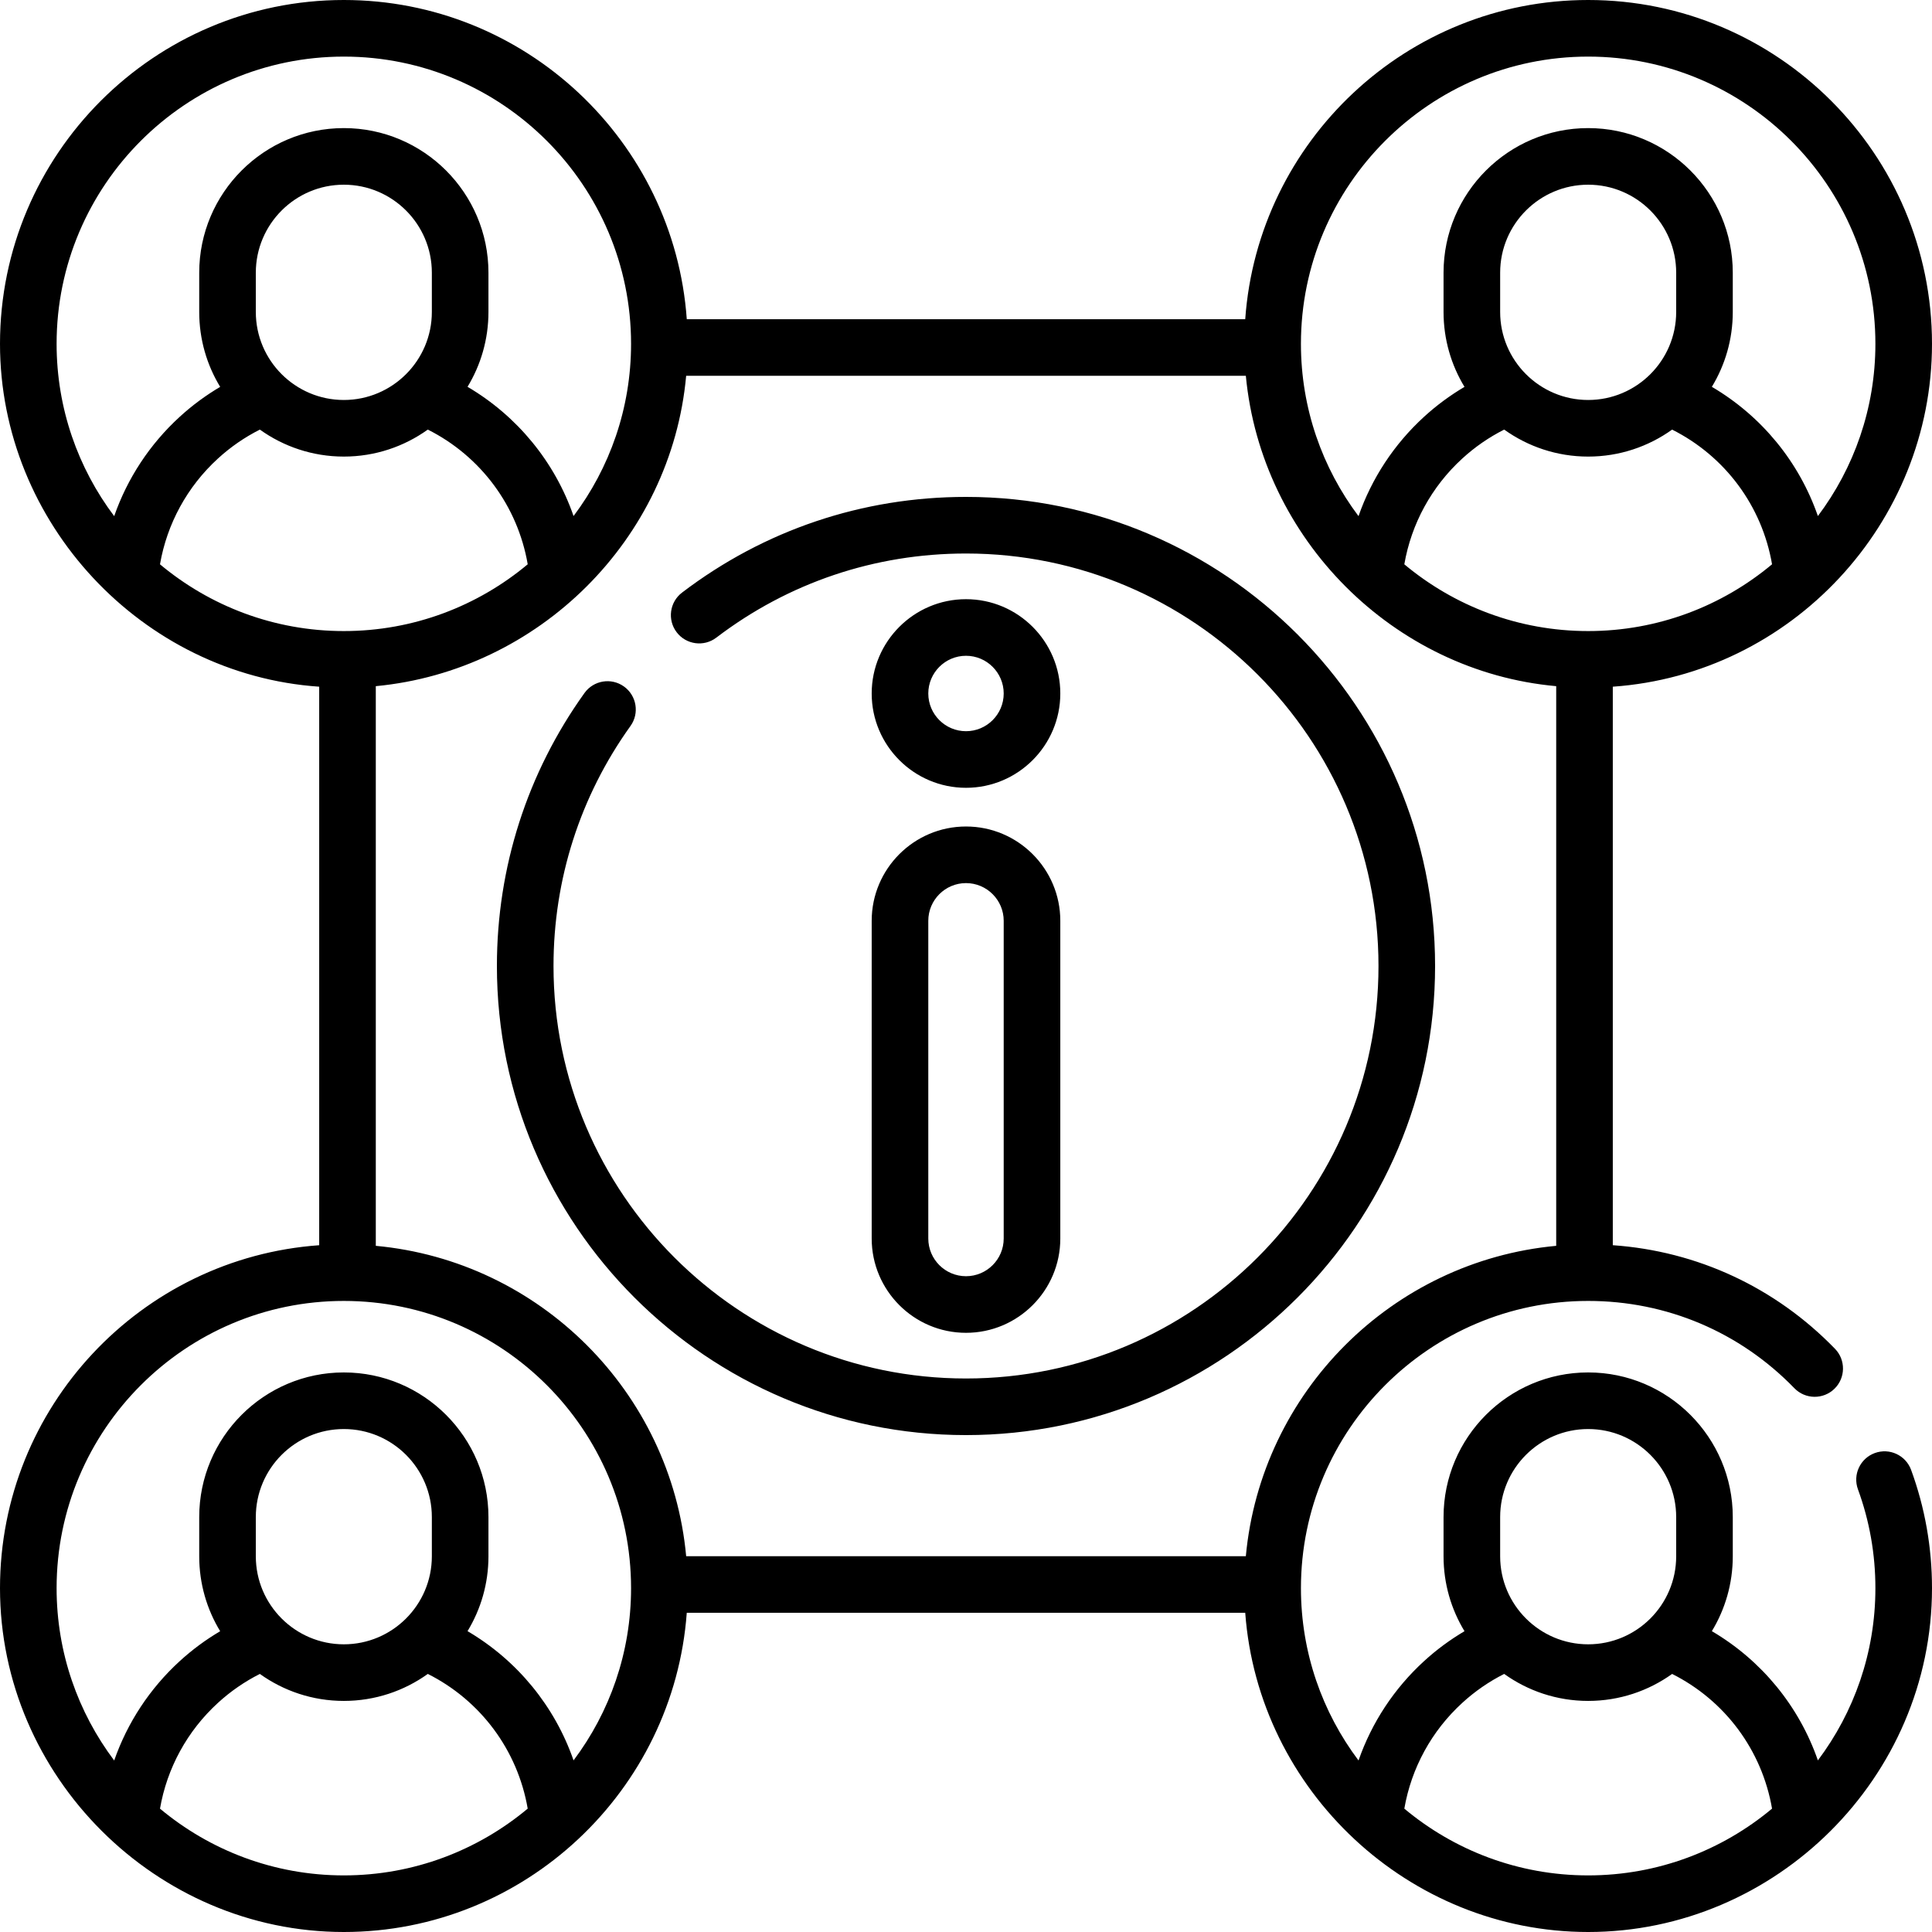
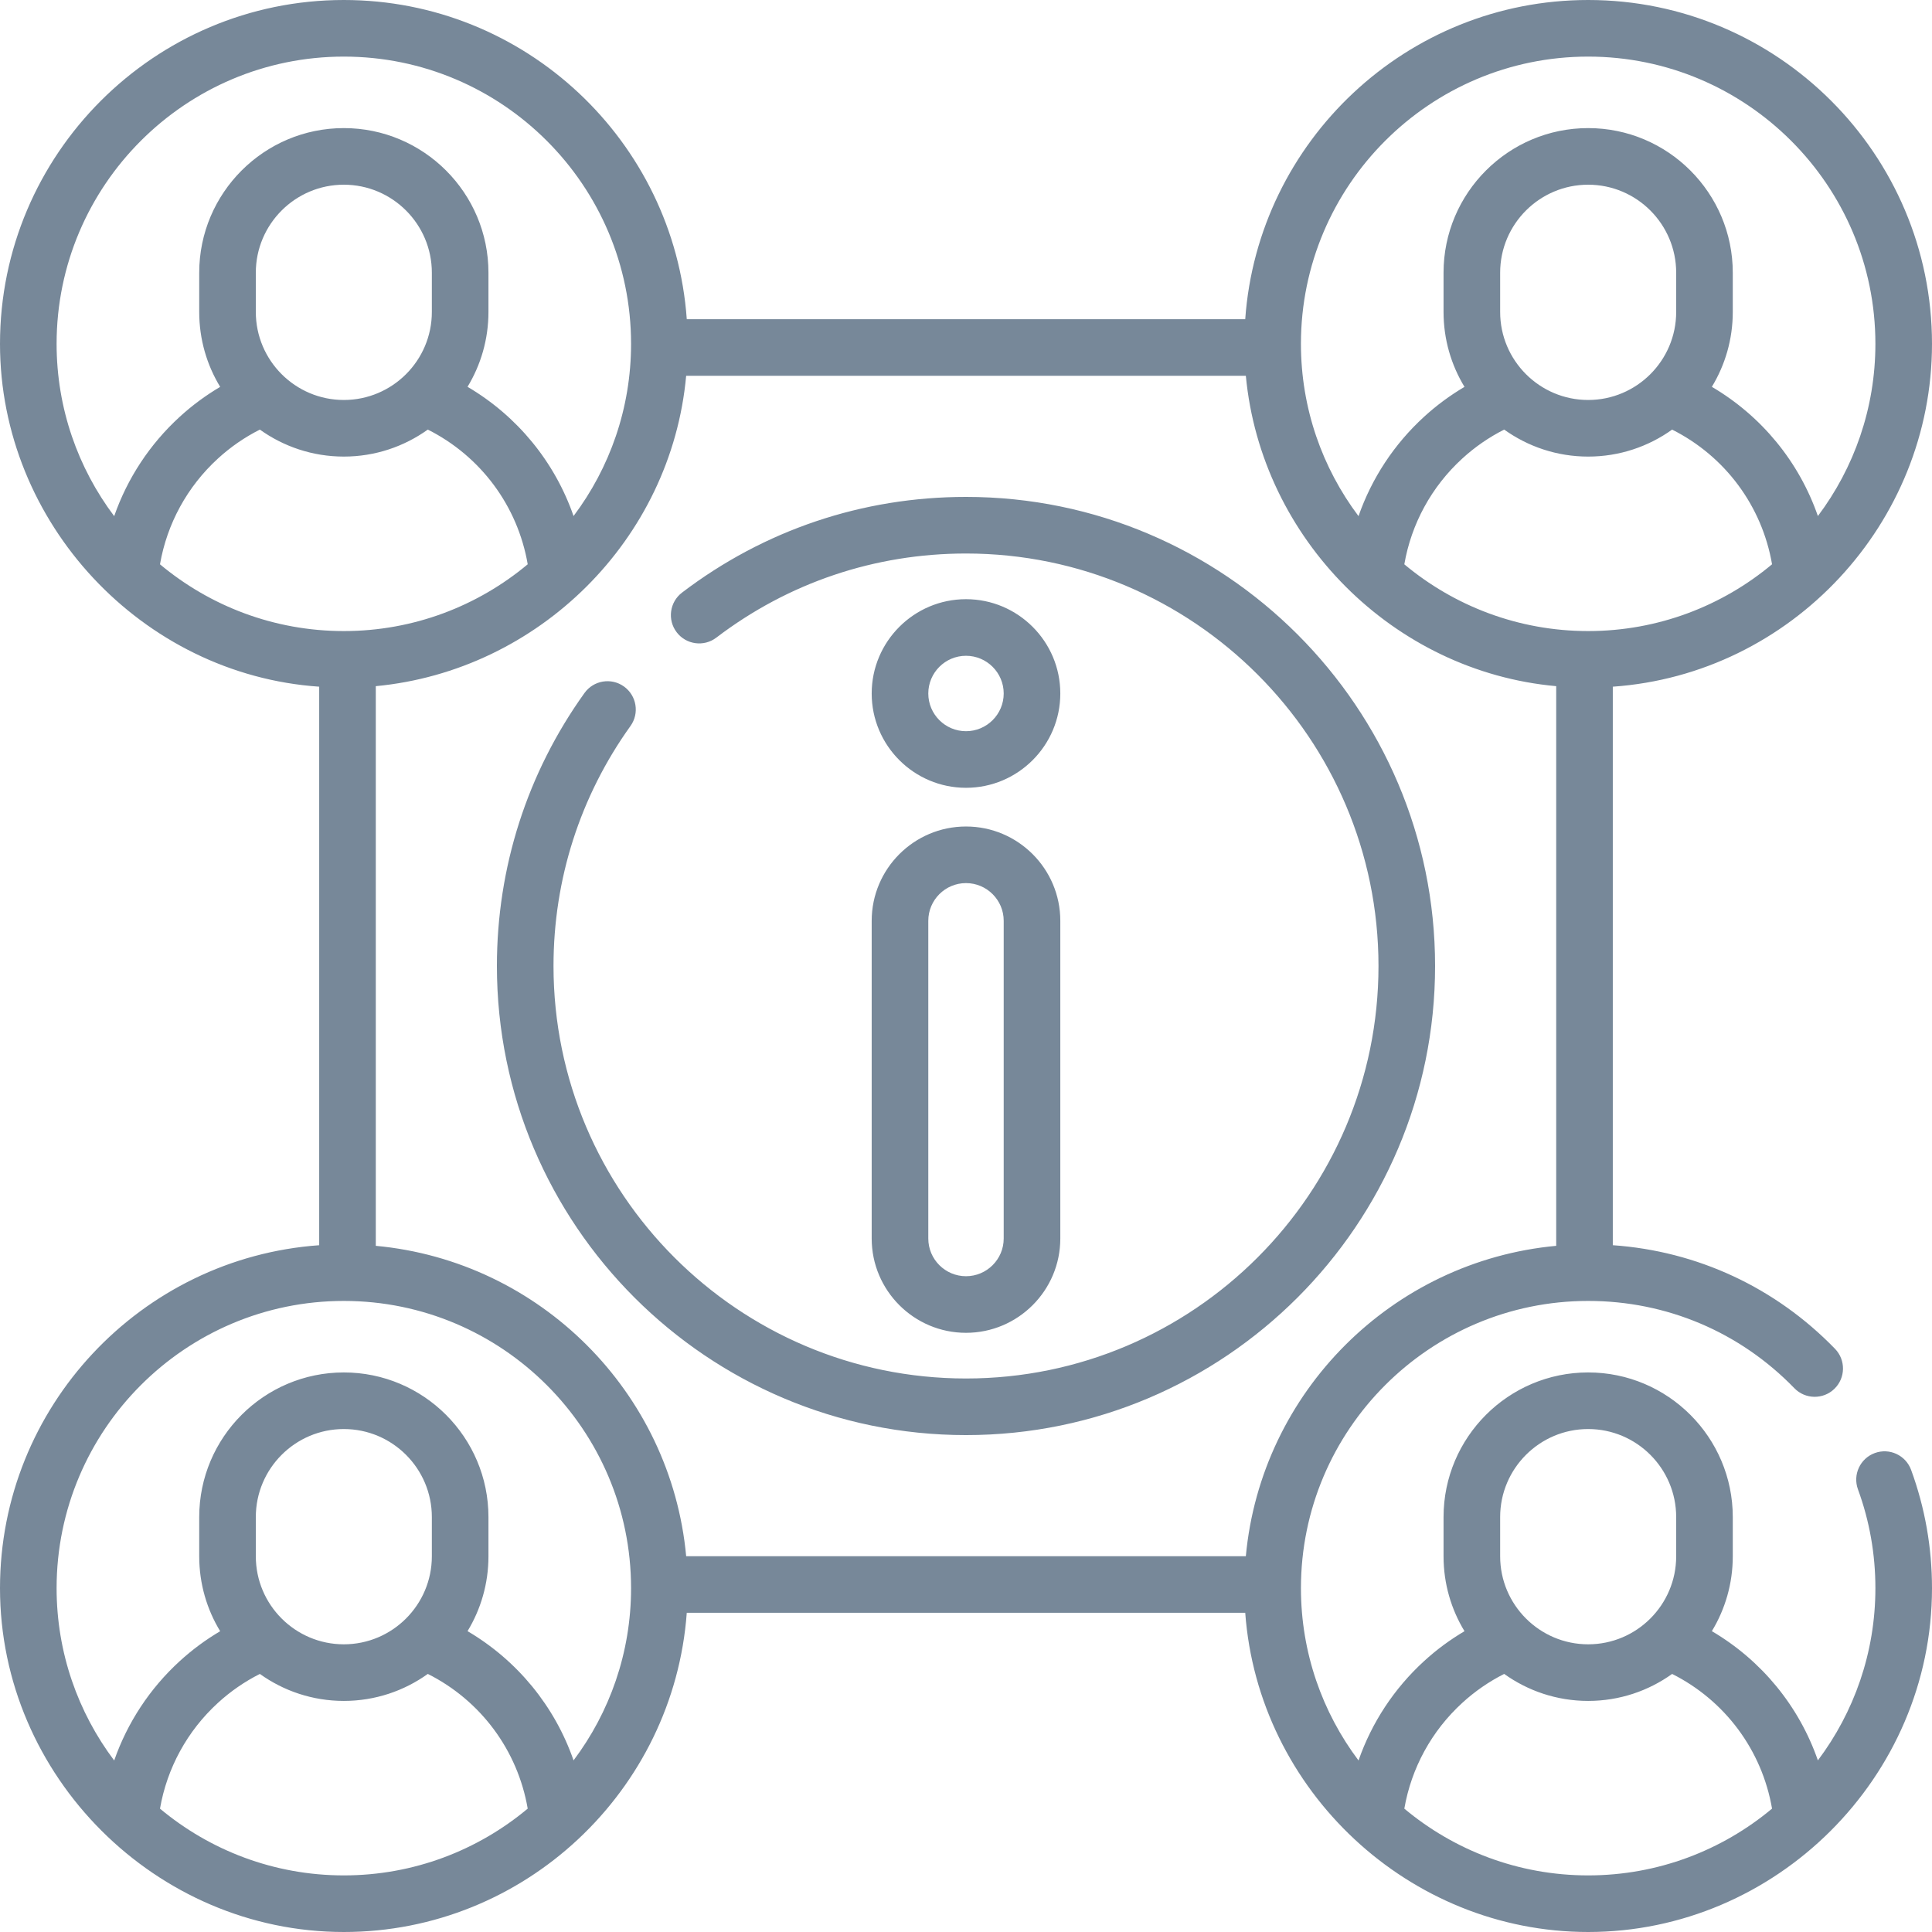
- <svg xmlns="http://www.w3.org/2000/svg" id="Capa_1" enable-background="new 0 0 512 512" viewBox="0 0 512 512">
+ <svg xmlns="http://www.w3.org/2000/svg" id="Assemb" class="info-item" enable-background="new 0 0 512 512" viewBox="0 0 512 512">
  <g>
-     <path d="m256 131.686c-27.449 0-53.471 8.769-75.253 25.357-3.295 2.51-3.933 7.216-1.423 10.511 2.511 3.296 7.216 3.933 10.511 1.423 19.148-14.583 42.028-22.291 66.166-22.291 60.275 0 109.313 49.038 109.313 109.314s-49.039 109.314-109.314 109.314c-60.276 0-109.314-49.038-109.314-109.314 0-22.99 7.054-44.984 20.399-63.604 2.413-3.367 1.64-8.052-1.727-10.465-3.366-2.413-8.052-1.64-10.465 1.727-15.182 21.183-23.207 46.199-23.207 72.343 0 68.547 55.767 124.314 124.314 124.314s124.313-55.768 124.313-124.315-55.766-124.314-124.313-124.314zm240.841 253.388c-3.89 1.425-5.887 5.733-4.462 9.622 3.066 8.369 4.621 17.179 4.621 26.185 0 17.109-5.676 32.915-15.241 45.64-4.977-14.341-14.886-26.474-28.099-34.248 3.517-5.791 5.545-12.582 5.545-19.838v-10.4c0-21.132-17.192-38.325-38.324-38.325-21.133 0-38.325 17.192-38.325 38.325v10.4c0 7.261 2.03 14.056 5.551 19.849-3.828 2.264-7.418 4.906-10.717 7.93-7.961 7.277-13.882 16.334-17.368 26.331-9.576-12.73-15.26-28.545-15.26-45.665 0-41.973 34.146-76.12 76.119-76.12 20.773 0 40.182 8.215 54.648 23.131 2.884 2.974 7.632 3.046 10.605.162 2.974-2.884 3.046-7.632.162-10.605-15.792-16.282-36.503-25.889-58.887-27.456v-148.011c47.287-3.308 84.59-43.246 84.59-90.862.001-50.243-40.875-91.119-91.118-91.119-48.048 0-87.524 37.383-90.883 84.59h-147.995c-3.359-47.207-42.836-84.59-90.884-84.59-50.243 0-91.119 40.876-91.119 91.119 0 47.459 37.615 87.654 84.59 90.862v148.016c-47.207 3.359-84.59 42.836-84.59 90.884 0 49.86 41.326 91.119 91.119 91.119 47.878 0 87.433-37.404 90.881-84.59h148c3.456 47.159 43.389 84.59 90.881 84.59 49.704 0 91.119-40.94 91.119-91.119 0-10.771-1.863-21.317-5.537-31.345-1.426-3.889-5.733-5.889-9.622-4.462zm-75.96-217.835c-18.52 0-35.511-6.655-48.722-17.691 1.861-10.746 7.221-20.589 15.359-28.028 3.347-3.067 7.071-5.636 11.108-7.675 6.279 4.496 13.961 7.154 22.255 7.154 8.292 0 15.97-2.656 22.249-7.149 14.031 7.049 23.819 20.225 26.481 35.692-13.213 11.039-30.206 17.697-48.73 17.697zm-23.325-84.565v-10.401c0-12.861 10.464-23.325 23.325-23.325s23.324 10.463 23.324 23.325v10.401c0 12.861-10.463 23.325-23.324 23.325s-23.325-10.464-23.325-23.325zm23.325-67.674c41.973 0 76.119 34.147 76.119 76.119 0 17.108-5.676 32.914-15.24 45.639-4.977-14.34-14.886-26.472-28.101-34.245 3.518-5.791 5.545-12.582 5.545-19.839v-10.401c0-21.132-17.192-38.325-38.324-38.325-21.133 0-38.325 17.192-38.325 38.325v10.401c0 7.261 2.03 14.057 5.552 19.85-3.828 2.264-7.418 4.906-10.718 7.93-7.962 7.278-13.883 16.334-17.369 26.328-9.575-12.73-15.259-28.545-15.259-45.664.001-41.971 34.147-76.118 76.12-76.118zm-405.881 76.119c0-41.972 34.147-76.119 76.119-76.119 41.973 0 76.12 34.147 76.12 76.119 0 17.108-5.676 32.913-15.239 45.638-4.976-14.337-14.885-26.47-28.098-34.249 3.516-5.79 5.543-12.58 5.543-19.834v-10.401c0-21.132-17.192-38.325-38.325-38.325-21.132 0-38.325 17.192-38.325 38.325v10.401c0 7.262 2.03 14.059 5.553 19.852-3.825 2.26-7.415 4.902-10.718 7.928-7.963 7.279-13.883 16.334-17.369 26.33-9.576-12.729-15.261-28.545-15.261-45.665zm99.444-18.846v10.401c0 12.861-10.464 23.325-23.325 23.325s-23.325-10.464-23.325-23.325v-10.401c0-12.861 10.463-23.325 23.325-23.325s23.325 10.464 23.325 23.325zm-72.046 77.276c1.861-10.747 7.22-20.591 15.358-28.03 3.352-3.072 7.078-5.64 11.112-7.672 6.278 4.494 13.958 7.151 22.251 7.151 8.295 0 15.977-2.658 22.257-7.154 14.028 7.058 23.813 20.235 26.474 35.697-13.213 11.04-30.207 17.698-48.731 17.698-18.519 0-35.509-6.655-48.721-17.69zm48.721 347.451c-18.519 0-35.508-6.654-48.72-17.688 1.862-10.751 7.222-20.595 15.357-28.032 3.352-3.071 7.077-5.639 11.11-7.671 6.279 4.495 13.959 7.151 22.252 7.151 8.296 0 15.978-2.658 22.258-7.155 14.026 7.057 23.809 20.234 26.472 35.698-13.212 11.039-30.205 17.697-48.729 17.697zm-23.325-84.565v-10.4c0-12.861 10.463-23.325 23.325-23.325s23.325 10.463 23.325 23.325v10.4c0 12.861-10.464 23.325-23.325 23.325s-23.325-10.464-23.325-23.325zm84.205 54.085c-4.977-14.339-14.885-26.473-28.096-34.251 3.516-5.79 5.542-12.579 5.542-19.833v-10.4c0-21.132-17.192-38.325-38.325-38.325-21.132 0-38.325 17.192-38.325 38.325v10.4c0 7.262 2.03 14.058 5.552 19.852-3.825 2.26-7.415 4.902-10.717 7.928-7.962 7.278-13.882 16.335-17.369 26.333-9.576-12.732-15.261-28.548-15.261-45.668 0-41.973 34.147-76.12 76.119-76.12 41.973 0 76.12 34.147 76.12 76.12 0 17.108-5.676 32.913-15.24 45.639zm29.843-54.11c-4.029-43.497-38.755-78.223-82.252-82.252v-148.316c43.118-4.086 78.303-38.801 82.25-82.253h148.32c4.082 43.253 39.105 78.365 82.25 82.253v148.316c-43.496 4.029-78.222 38.755-82.251 82.252zm215.714-10.375c0-12.861 10.464-23.325 23.325-23.325s23.324 10.463 23.324 23.325v10.4c0 12.861-10.463 23.325-23.324 23.325s-23.325-10.464-23.325-23.325zm23.325 94.965c-18.52 0-35.51-6.655-48.721-17.69 1.862-10.75 7.221-20.593 15.358-28.031 3.346-3.067 7.07-5.635 11.106-7.674 6.28 4.497 13.961 7.155 22.257 7.155 8.292 0 15.972-2.656 22.25-7.15 14.029 7.049 23.815 20.225 26.479 35.694-13.213 11.038-30.206 17.696-48.729 17.696zm-189.874-168.783c0 13.781 11.212 24.993 24.993 24.993 13.78 0 24.992-11.211 24.992-24.993v-84.193c0-13.781-11.212-24.993-24.992-24.993-13.781 0-24.993 11.211-24.993 24.993zm15-84.193c0-5.51 4.483-9.993 9.993-9.993s9.992 4.483 9.992 9.993v84.193c0 5.51-4.482 9.993-9.992 9.993s-9.993-4.483-9.993-9.993zm9.993-35.249c13.78 0 24.992-11.212 24.992-24.993s-11.212-24.992-24.992-24.992c-13.781 0-24.993 11.212-24.993 24.993s11.212 24.992 24.993 24.992zm0-34.985c5.51 0 9.992 4.483 9.992 9.993s-4.482 9.993-9.992 9.993-9.993-4.483-9.993-9.993 4.483-9.993 9.993-9.993z" />
+     <path d="m256 131.686c-27.449 0-53.471 8.769-75.253 25.357-3.295 2.51-3.933 7.216-1.423 10.511 2.511 3.296 7.216 3.933 10.511 1.423 19.148-14.583 42.028-22.291 66.166-22.291 60.275 0 109.313 49.038 109.313 109.314s-49.039 109.314-109.314 109.314c-60.276 0-109.314-49.038-109.314-109.314 0-22.99 7.054-44.984 20.399-63.604 2.413-3.367 1.64-8.052-1.727-10.465-3.366-2.413-8.052-1.64-10.465 1.727-15.182 21.183-23.207 46.199-23.207 72.343 0 68.547 55.767 124.314 124.314 124.314s124.313-55.768 124.313-124.315-55.766-124.314-124.313-124.314zm240.841 253.388c-3.89 1.425-5.887 5.733-4.462 9.622 3.066 8.369 4.621 17.179 4.621 26.185 0 17.109-5.676 32.915-15.241 45.64-4.977-14.341-14.886-26.474-28.099-34.248 3.517-5.791 5.545-12.582 5.545-19.838v-10.4c0-21.132-17.192-38.325-38.324-38.325-21.133 0-38.325 17.192-38.325 38.325v10.4c0 7.261 2.03 14.056 5.551 19.849-3.828 2.264-7.418 4.906-10.717 7.93-7.961 7.277-13.882 16.334-17.368 26.331-9.576-12.73-15.26-28.545-15.26-45.665 0-41.973 34.146-76.12 76.119-76.12 20.773 0 40.182 8.215 54.648 23.131 2.884 2.974 7.632 3.046 10.605.162 2.974-2.884 3.046-7.632.162-10.605-15.792-16.282-36.503-25.889-58.887-27.456v-148.011c47.287-3.308 84.59-43.246 84.59-90.862.001-50.243-40.875-91.119-91.118-91.119-48.048 0-87.524 37.383-90.883 84.59h-147.995c-3.359-47.207-42.836-84.59-90.884-84.59-50.243 0-91.119 40.876-91.119 91.119 0 47.459 37.615 87.654 84.59 90.862v148.016c-47.207 3.359-84.59 42.836-84.59 90.884 0 49.86 41.326 91.119 91.119 91.119 47.878 0 87.433-37.404 90.881-84.59h148c3.456 47.159 43.389 84.59 90.881 84.59 49.704 0 91.119-40.94 91.119-91.119 0-10.771-1.863-21.317-5.537-31.345-1.426-3.889-5.733-5.889-9.622-4.462zm-75.96-217.835c-18.52 0-35.511-6.655-48.722-17.691 1.861-10.746 7.221-20.589 15.359-28.028 3.347-3.067 7.071-5.636 11.108-7.675 6.279 4.496 13.961 7.154 22.255 7.154 8.292 0 15.97-2.656 22.249-7.149 14.031 7.049 23.819 20.225 26.481 35.692-13.213 11.039-30.206 17.697-48.73 17.697zm-23.325-84.565v-10.401c0-12.861 10.464-23.325 23.325-23.325s23.324 10.463 23.324 23.325v10.401c0 12.861-10.463 23.325-23.324 23.325s-23.325-10.464-23.325-23.325zm23.325-67.674c41.973 0 76.119 34.147 76.119 76.119 0 17.108-5.676 32.914-15.24 45.639-4.977-14.34-14.886-26.472-28.101-34.245 3.518-5.791 5.545-12.582 5.545-19.839v-10.401c0-21.132-17.192-38.325-38.324-38.325-21.133 0-38.325 17.192-38.325 38.325v10.401c0 7.261 2.03 14.057 5.552 19.85-3.828 2.264-7.418 4.906-10.718 7.93-7.962 7.278-13.883 16.334-17.369 26.328-9.575-12.73-15.259-28.545-15.259-45.664.001-41.971 34.147-76.118 76.12-76.118zm-405.881 76.119c0-41.972 34.147-76.119 76.119-76.119 41.973 0 76.12 34.147 76.12 76.119 0 17.108-5.676 32.913-15.239 45.638-4.976-14.337-14.885-26.47-28.098-34.249 3.516-5.79 5.543-12.58 5.543-19.834v-10.401c0-21.132-17.192-38.325-38.325-38.325-21.132 0-38.325 17.192-38.325 38.325v10.401c0 7.262 2.03 14.059 5.553 19.852-3.825 2.26-7.415 4.902-10.718 7.928-7.963 7.279-13.883 16.334-17.369 26.33-9.576-12.729-15.261-28.545-15.261-45.665zm99.444-18.846v10.401c0 12.861-10.464 23.325-23.325 23.325s-23.325-10.464-23.325-23.325v-10.401c0-12.861 10.463-23.325 23.325-23.325s23.325 10.464 23.325 23.325zm-72.046 77.276c1.861-10.747 7.22-20.591 15.358-28.03 3.352-3.072 7.078-5.64 11.112-7.672 6.278 4.494 13.958 7.151 22.251 7.151 8.295 0 15.977-2.658 22.257-7.154 14.028 7.058 23.813 20.235 26.474 35.697-13.213 11.04-30.207 17.698-48.731 17.698-18.519 0-35.509-6.655-48.721-17.69zm48.721 347.451c-18.519 0-35.508-6.654-48.72-17.688 1.862-10.751 7.222-20.595 15.357-28.032 3.352-3.071 7.077-5.639 11.11-7.671 6.279 4.495 13.959 7.151 22.252 7.151 8.296 0 15.978-2.658 22.258-7.155 14.026 7.057 23.809 20.234 26.472 35.698-13.212 11.039-30.205 17.697-48.729 17.697zm-23.325-84.565v-10.4c0-12.861 10.463-23.325 23.325-23.325s23.325 10.463 23.325 23.325v10.4c0 12.861-10.464 23.325-23.325 23.325s-23.325-10.464-23.325-23.325zm84.205 54.085c-4.977-14.339-14.885-26.473-28.096-34.251 3.516-5.79 5.542-12.579 5.542-19.833v-10.4c0-21.132-17.192-38.325-38.325-38.325-21.132 0-38.325 17.192-38.325 38.325v10.4c0 7.262 2.03 14.058 5.552 19.852-3.825 2.26-7.415 4.902-10.717 7.928-7.962 7.278-13.882 16.335-17.369 26.333-9.576-12.732-15.261-28.548-15.261-45.668 0-41.973 34.147-76.12 76.119-76.12 41.973 0 76.12 34.147 76.12 76.12 0 17.108-5.676 32.913-15.24 45.639zm29.843-54.11c-4.029-43.497-38.755-78.223-82.252-82.252v-148.316c43.118-4.086 78.303-38.801 82.25-82.253h148.32c4.082 43.253 39.105 78.365 82.25 82.253v148.316c-43.496 4.029-78.222 38.755-82.251 82.252zm215.714-10.375c0-12.861 10.464-23.325 23.325-23.325s23.324 10.463 23.324 23.325v10.4c0 12.861-10.463 23.325-23.324 23.325s-23.325-10.464-23.325-23.325zm23.325 94.965c-18.52 0-35.51-6.655-48.721-17.69 1.862-10.75 7.221-20.593 15.358-28.031 3.346-3.067 7.07-5.635 11.106-7.674 6.28 4.497 13.961 7.155 22.257 7.155 8.292 0 15.972-2.656 22.25-7.15 14.029 7.049 23.815 20.225 26.479 35.694-13.213 11.038-30.206 17.696-48.729 17.696zm-189.874-168.783c0 13.781 11.212 24.993 24.993 24.993 13.78 0 24.992-11.211 24.992-24.993v-84.193c0-13.781-11.212-24.993-24.992-24.993-13.781 0-24.993 11.211-24.993 24.993zm15-84.193c0-5.51 4.483-9.993 9.993-9.993s9.992 4.483 9.992 9.993v84.193c0 5.51-4.482 9.993-9.992 9.993s-9.993-4.483-9.993-9.993zm9.993-35.249c13.78 0 24.992-11.212 24.992-24.993s-11.212-24.992-24.992-24.992c-13.781 0-24.993 11.212-24.993 24.993s11.212 24.992 24.993 24.992zm0-34.985c5.51 0 9.992 4.483 9.992 9.993s-4.482 9.993-9.992 9.993-9.993-4.483-9.993-9.993 4.483-9.993 9.993-9.993z" fill="#778899" />
  </g>
</svg>
